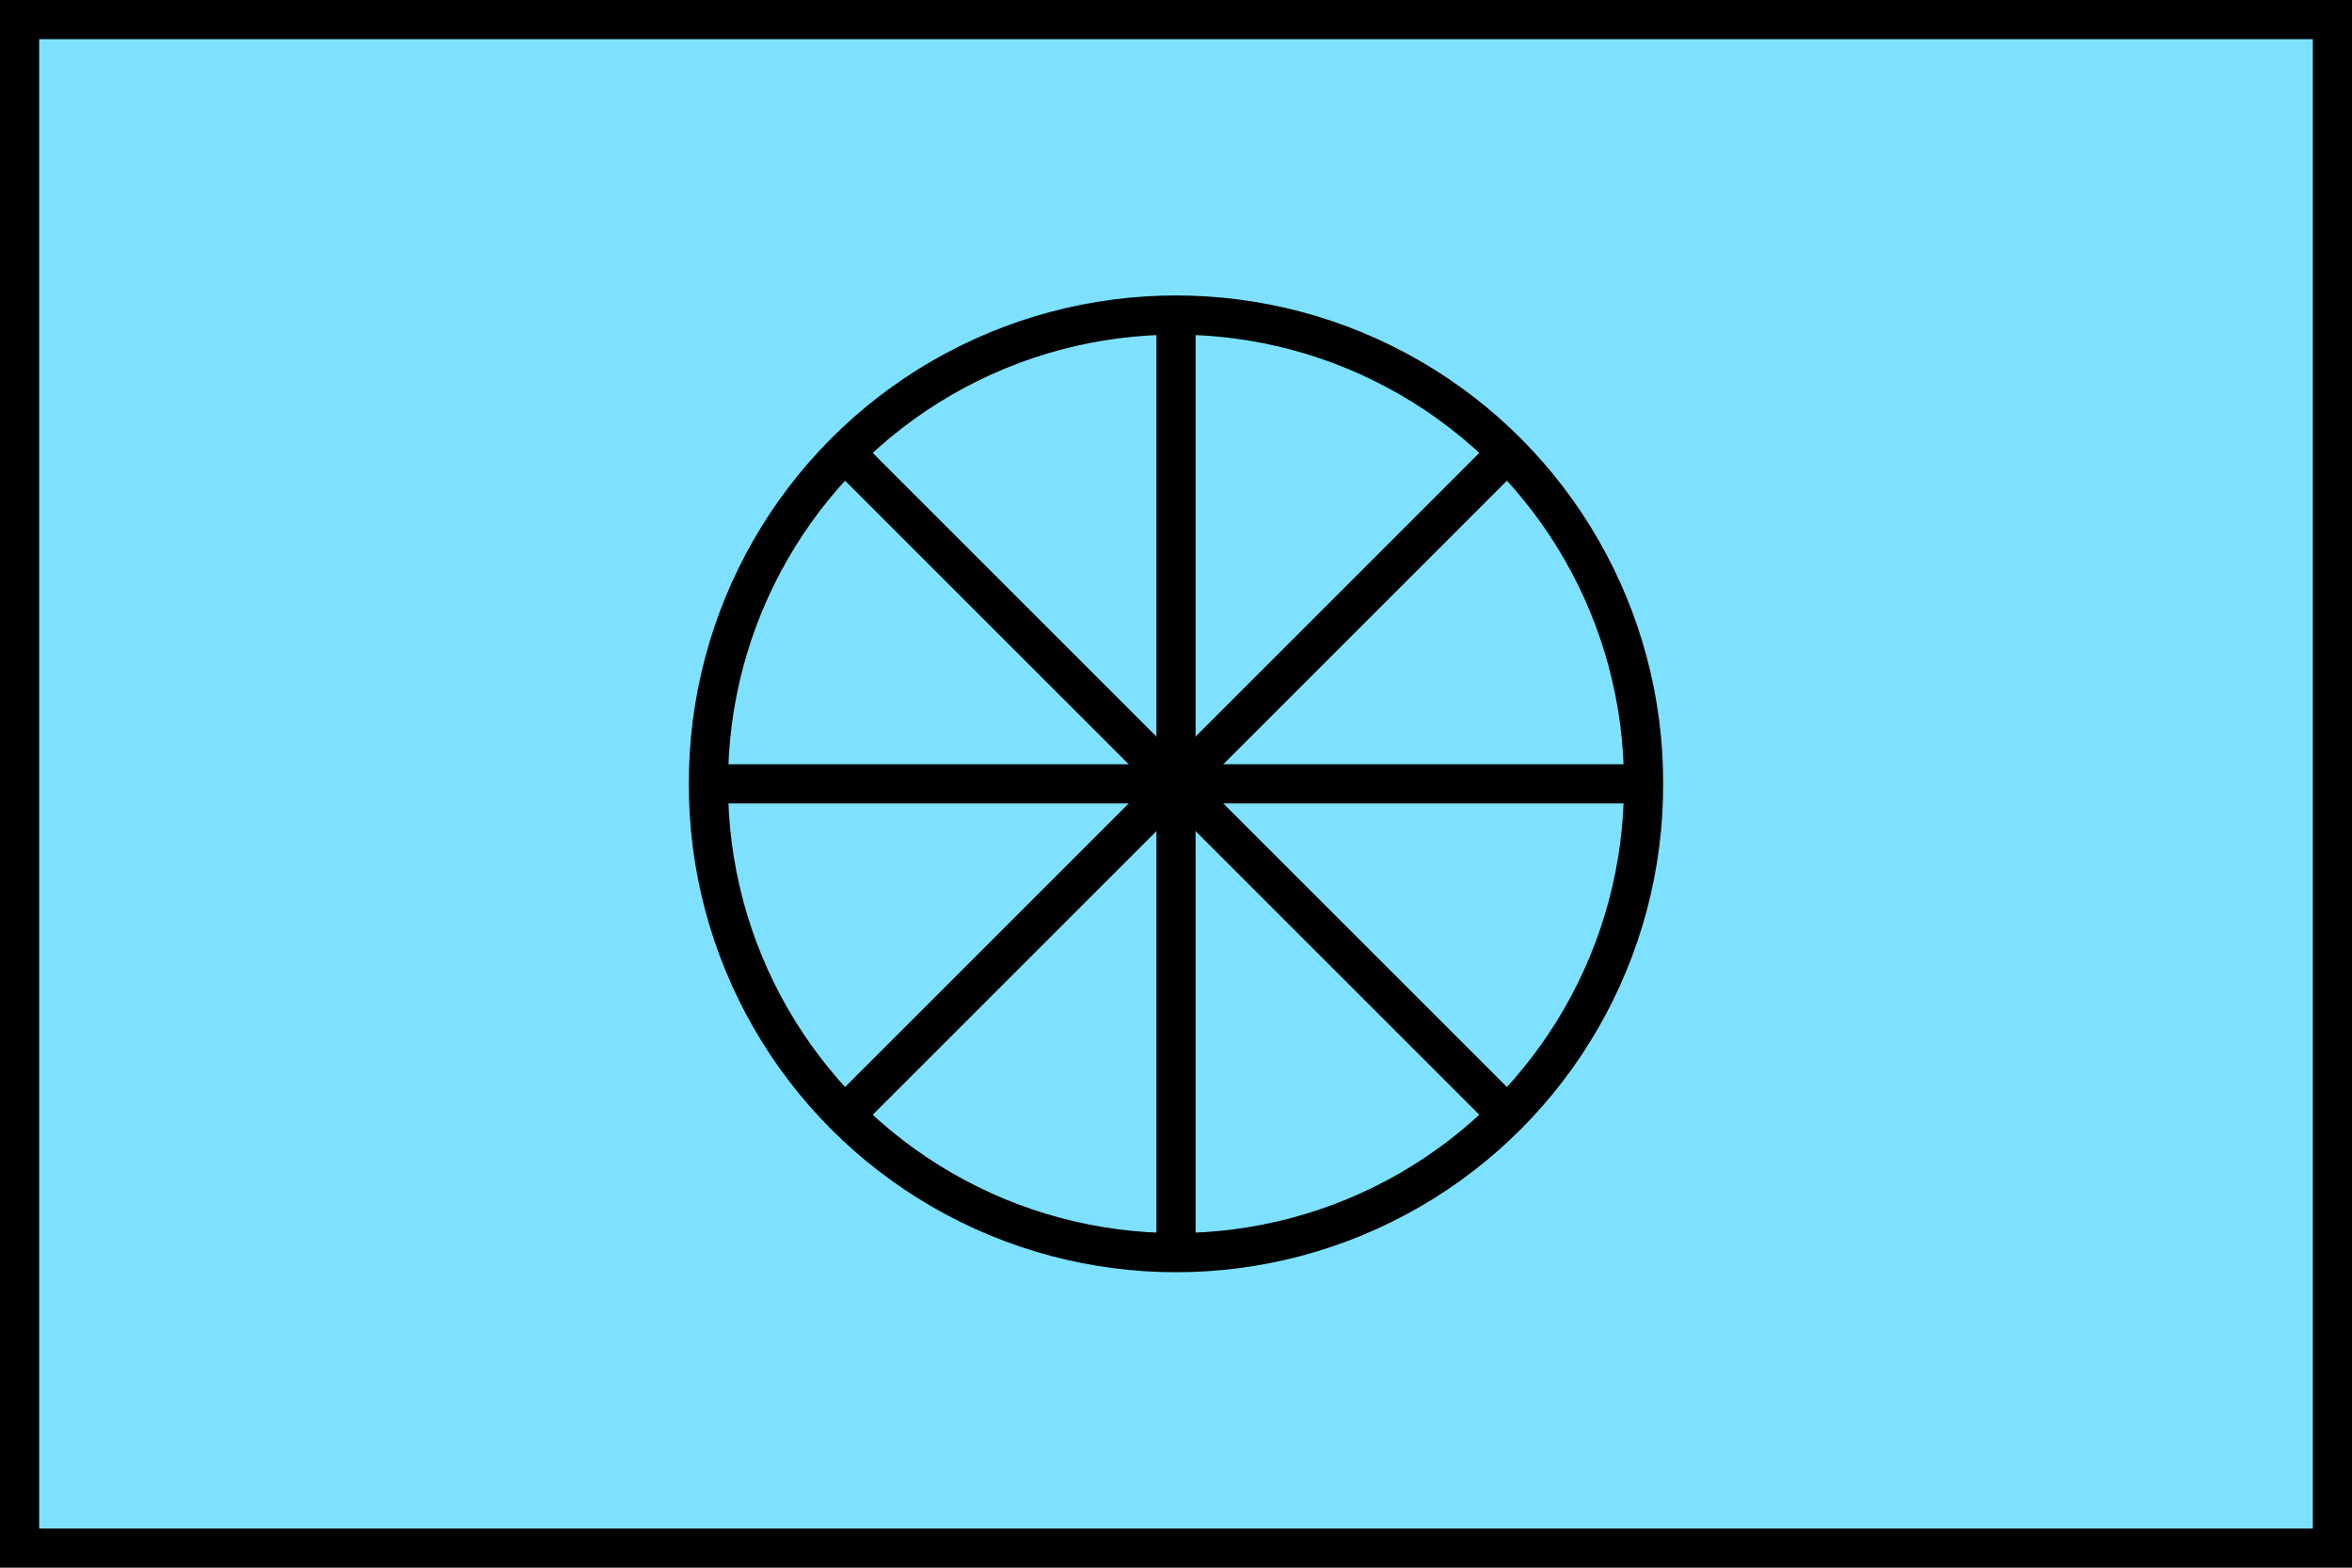
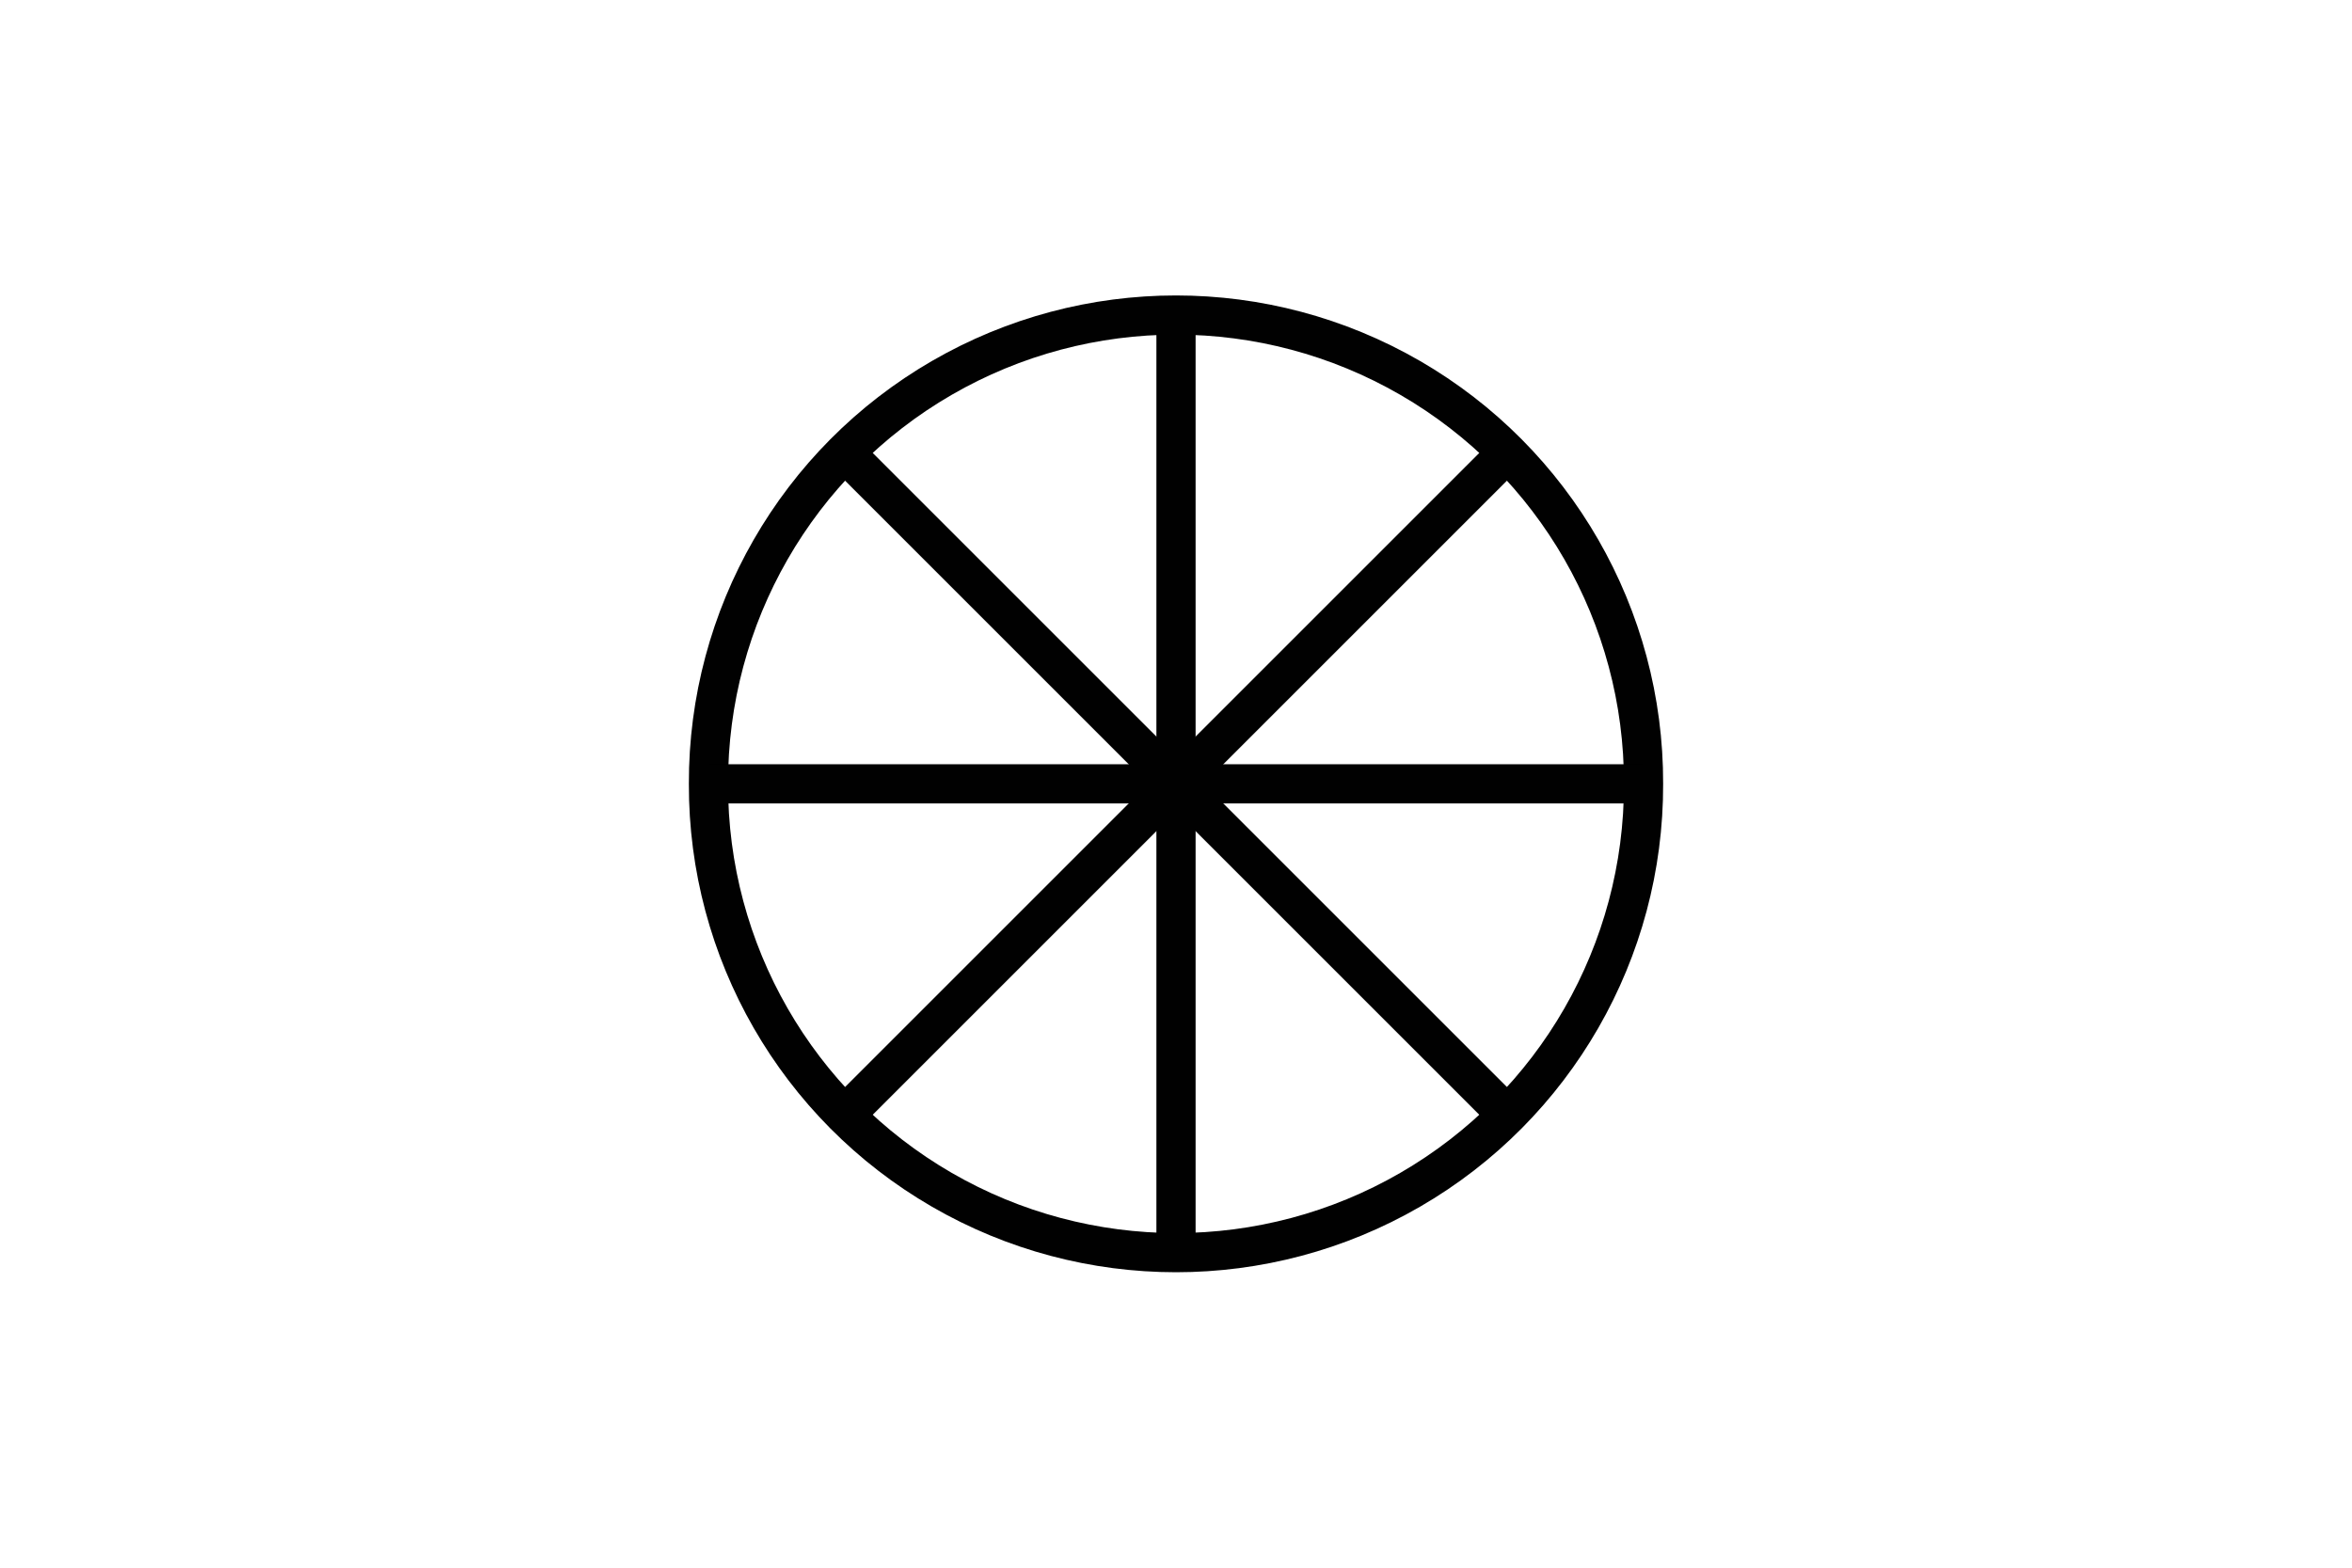
<svg xmlns="http://www.w3.org/2000/svg" width="600" height="400" id="NATO Map Symbol">
-   <path id="Friendly Fill" d="M 5,5 H 595 V 395 H 5 Z" style="fill:#7de1ff;fill-opacity:1;stroke:#0000ff;stroke-width:5;stroke-linejoin:miter;stroke-miterlimit:4" />
  <path style="fill:none;stroke:#010101;stroke-width:10;stroke-miterlimit:4" id="path3007" d="m 419.271,200 a 119.271,119.271 0 1 1 -238.541,0 119.271,119.271 0 1 1 238.541,0 z" />
  <path style="fill:none;stroke:#010101;stroke-width:10;stroke-linecap:butt;stroke-linejoin:miter;stroke-miterlimit:4" id="path3787" d="M 180.729,200 H 419.271" />
  <path style="fill:none;stroke:#010101;stroke-width:10;stroke-linecap:butt;stroke-linejoin:miter;stroke-miterlimit:4" id="path3787-1" d="M 215.663,284.337 384.337,115.663" />
  <path style="fill:none;stroke:#010101;stroke-width:10;stroke-linecap:butt;stroke-linejoin:miter;stroke-miterlimit:4" id="path3787-7" d="M 300,80.729 V 319.271" />
  <path style="fill:none;stroke:#010101;stroke-width:10;stroke-linecap:butt;stroke-linejoin:miter;stroke-miterlimit:4" id="path3787-1-8" d="M 215.663,115.663 384.337,284.337" />
-   <path id="Friendly Frame" d="M 5,5 H 595 V 395 H 5 Z" style="fill:none;stroke:#000000;stroke-width:10;stroke-linejoin:miter;stroke-miterlimit:4" />
</svg>
